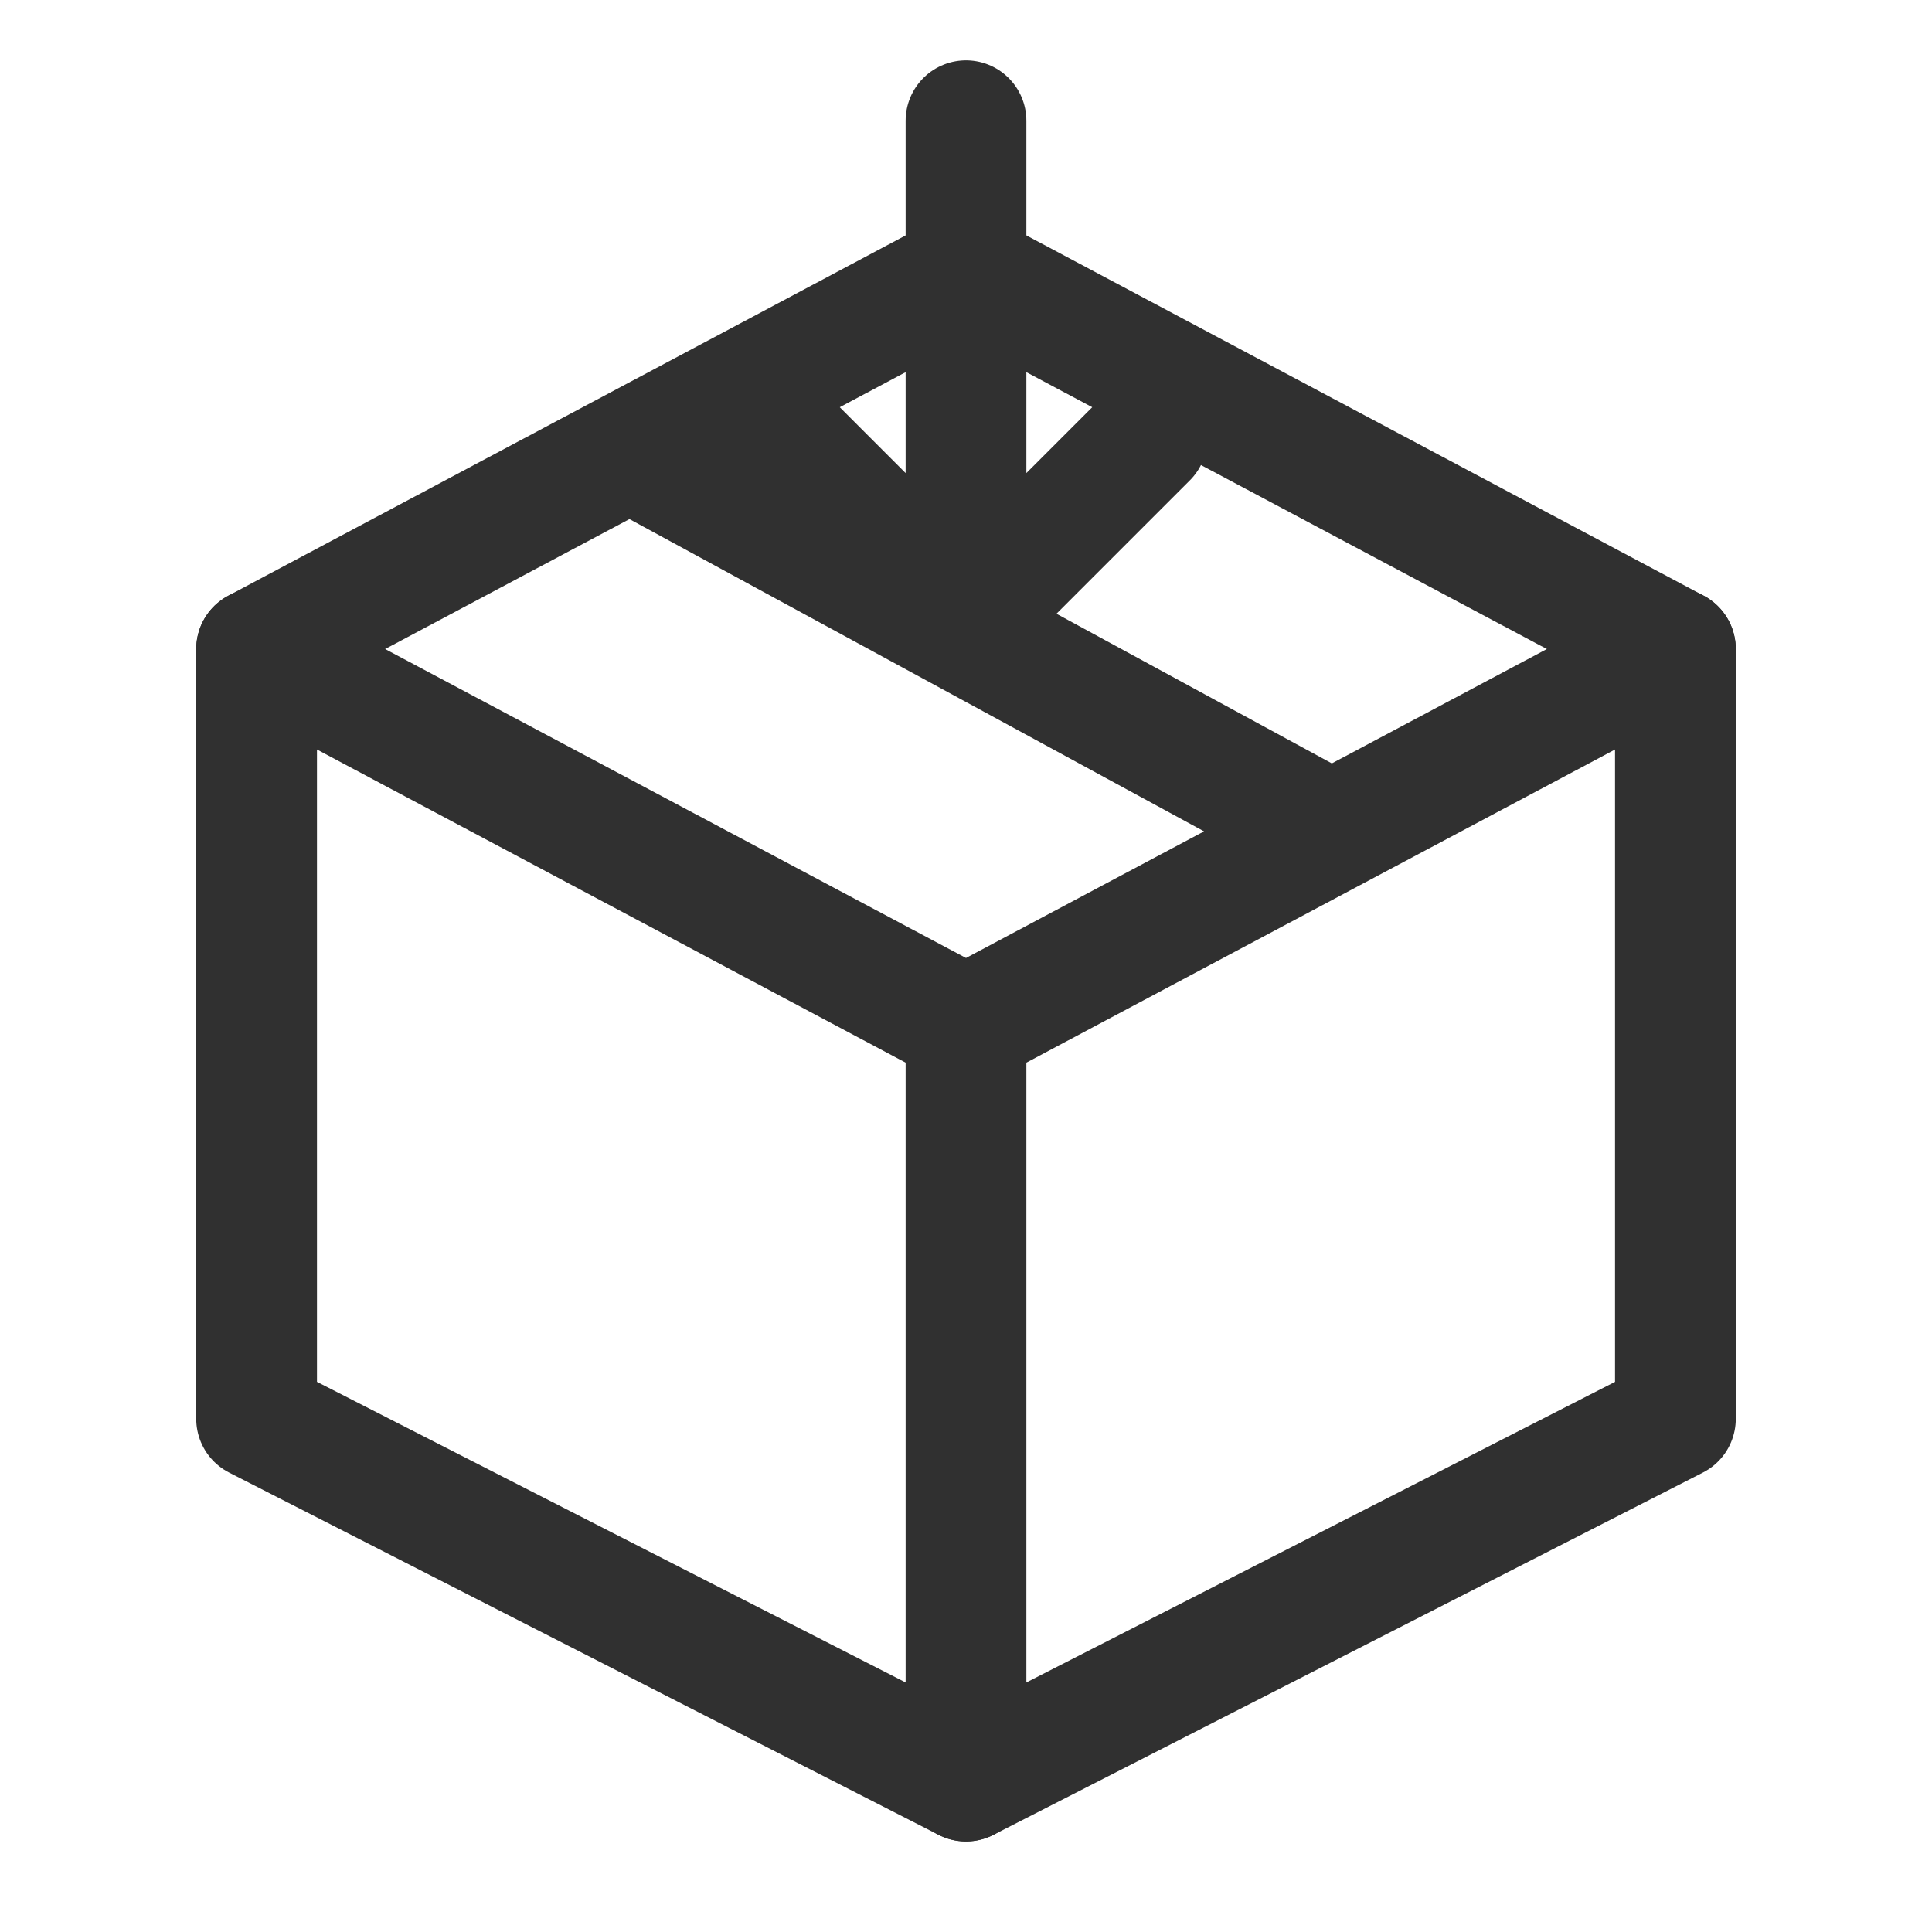
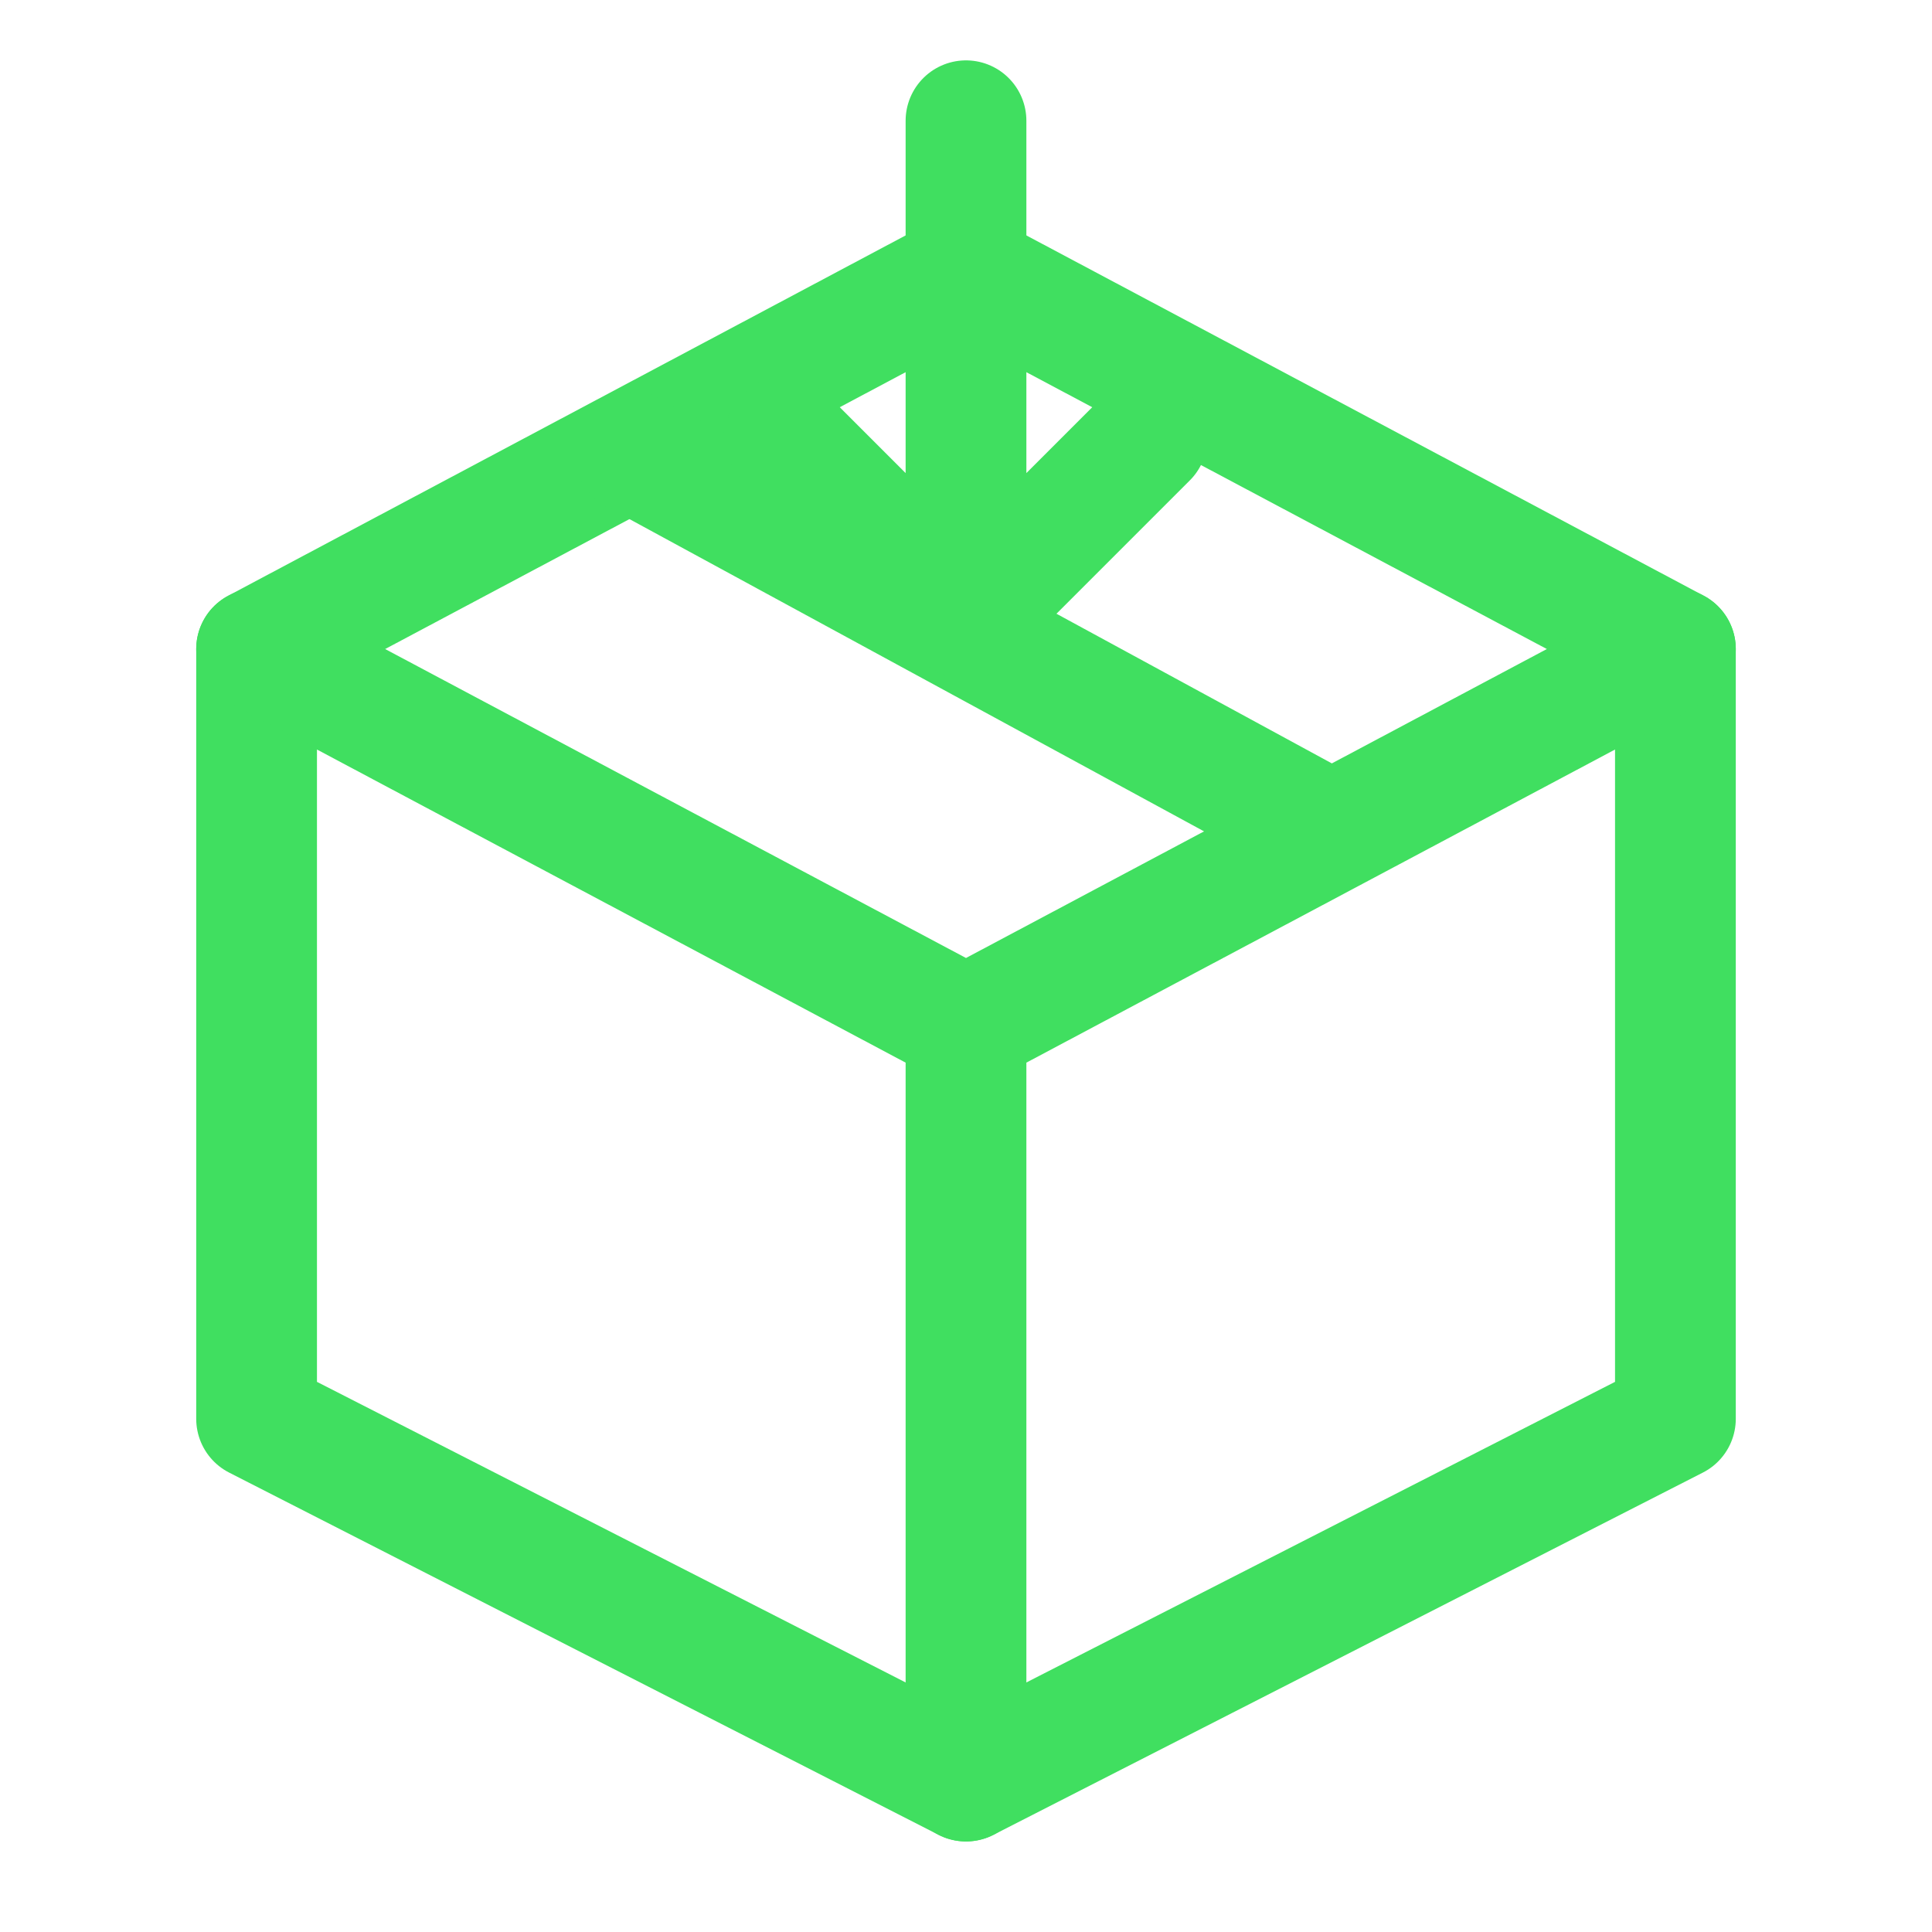
<svg xmlns="http://www.w3.org/2000/svg" width="128" height="128" viewBox="0 0 128 128">
-   <g fill="none" stroke="#303030" stroke-width="8" stroke-linecap="round" stroke-linejoin="round">
+   <g fill="none" stroke="#40df60" stroke-width="8" stroke-linecap="round" stroke-linejoin="round">
    <path d="M17 43 64 18l47 25v51l-47 24-47-24Z" />
    <path d="m17 43 47 25 47-25M64 68v50M42 30l46 25" />
-     <path stroke="#303030" d="M64 8v33m-12-12 12 12 12-12" />
+     <path stroke="#40df60" d="M64 8v33m-12-12 12 12 12-12" />
  </g>
</svg>
